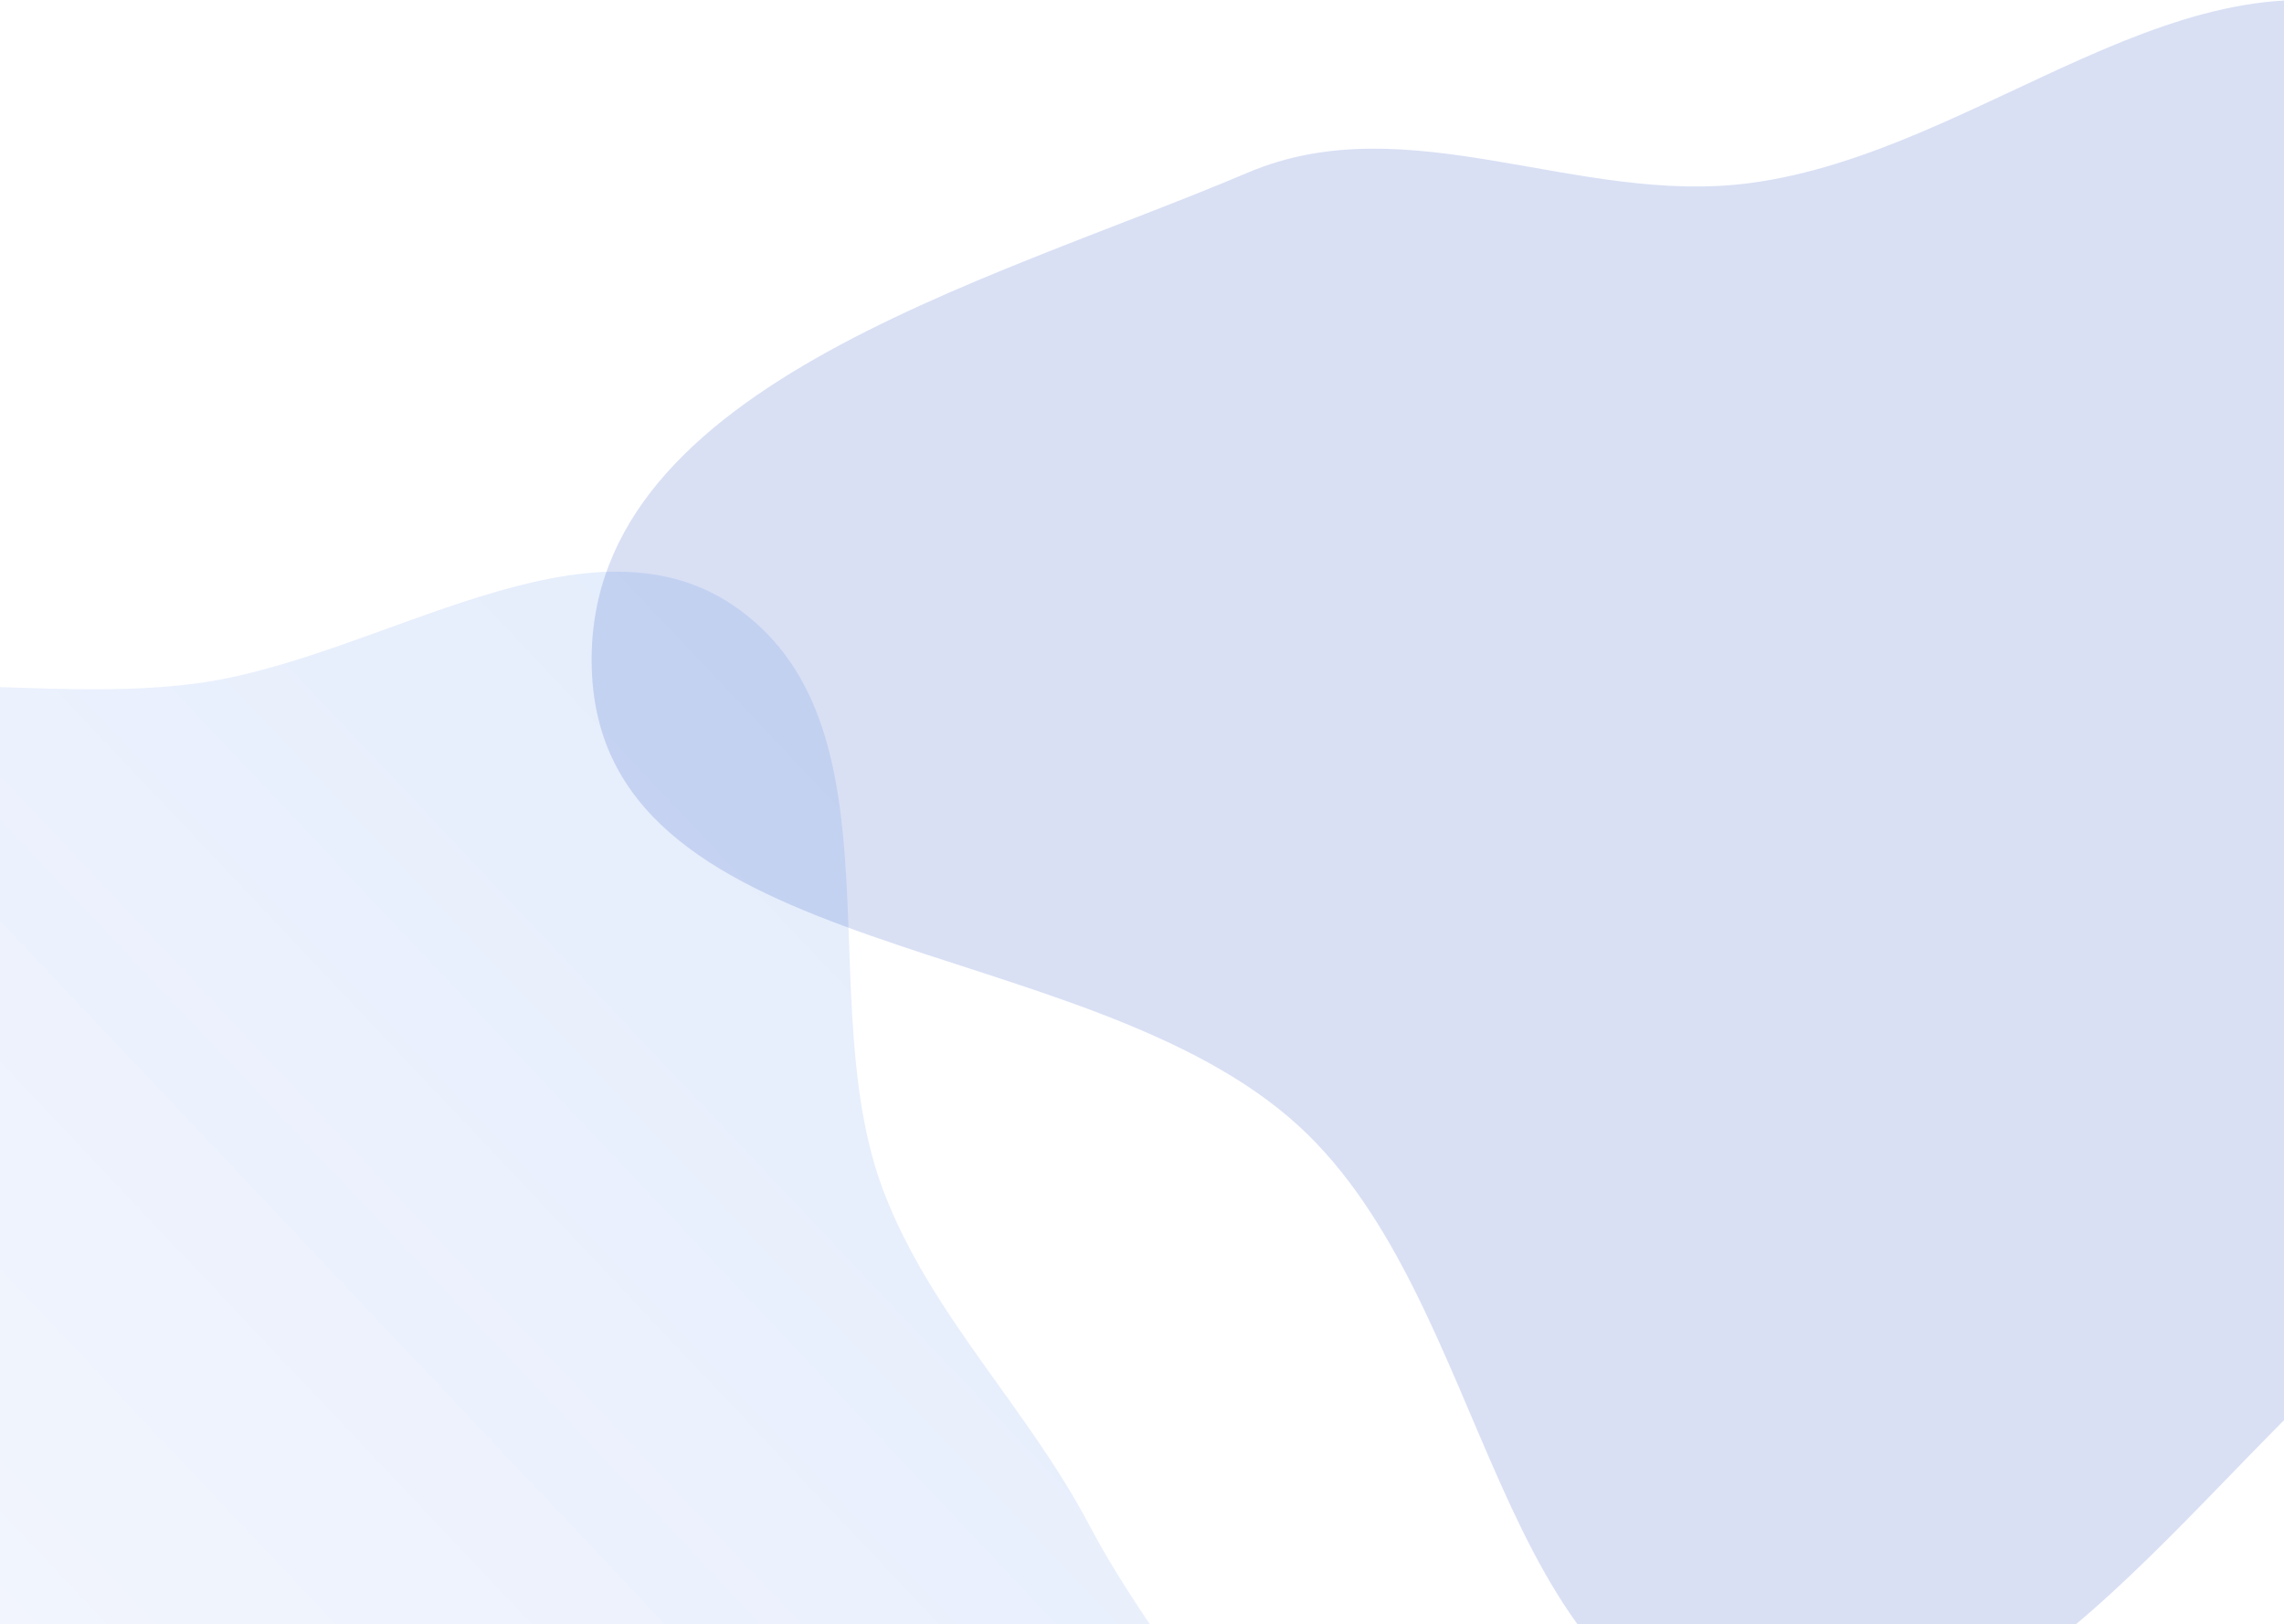
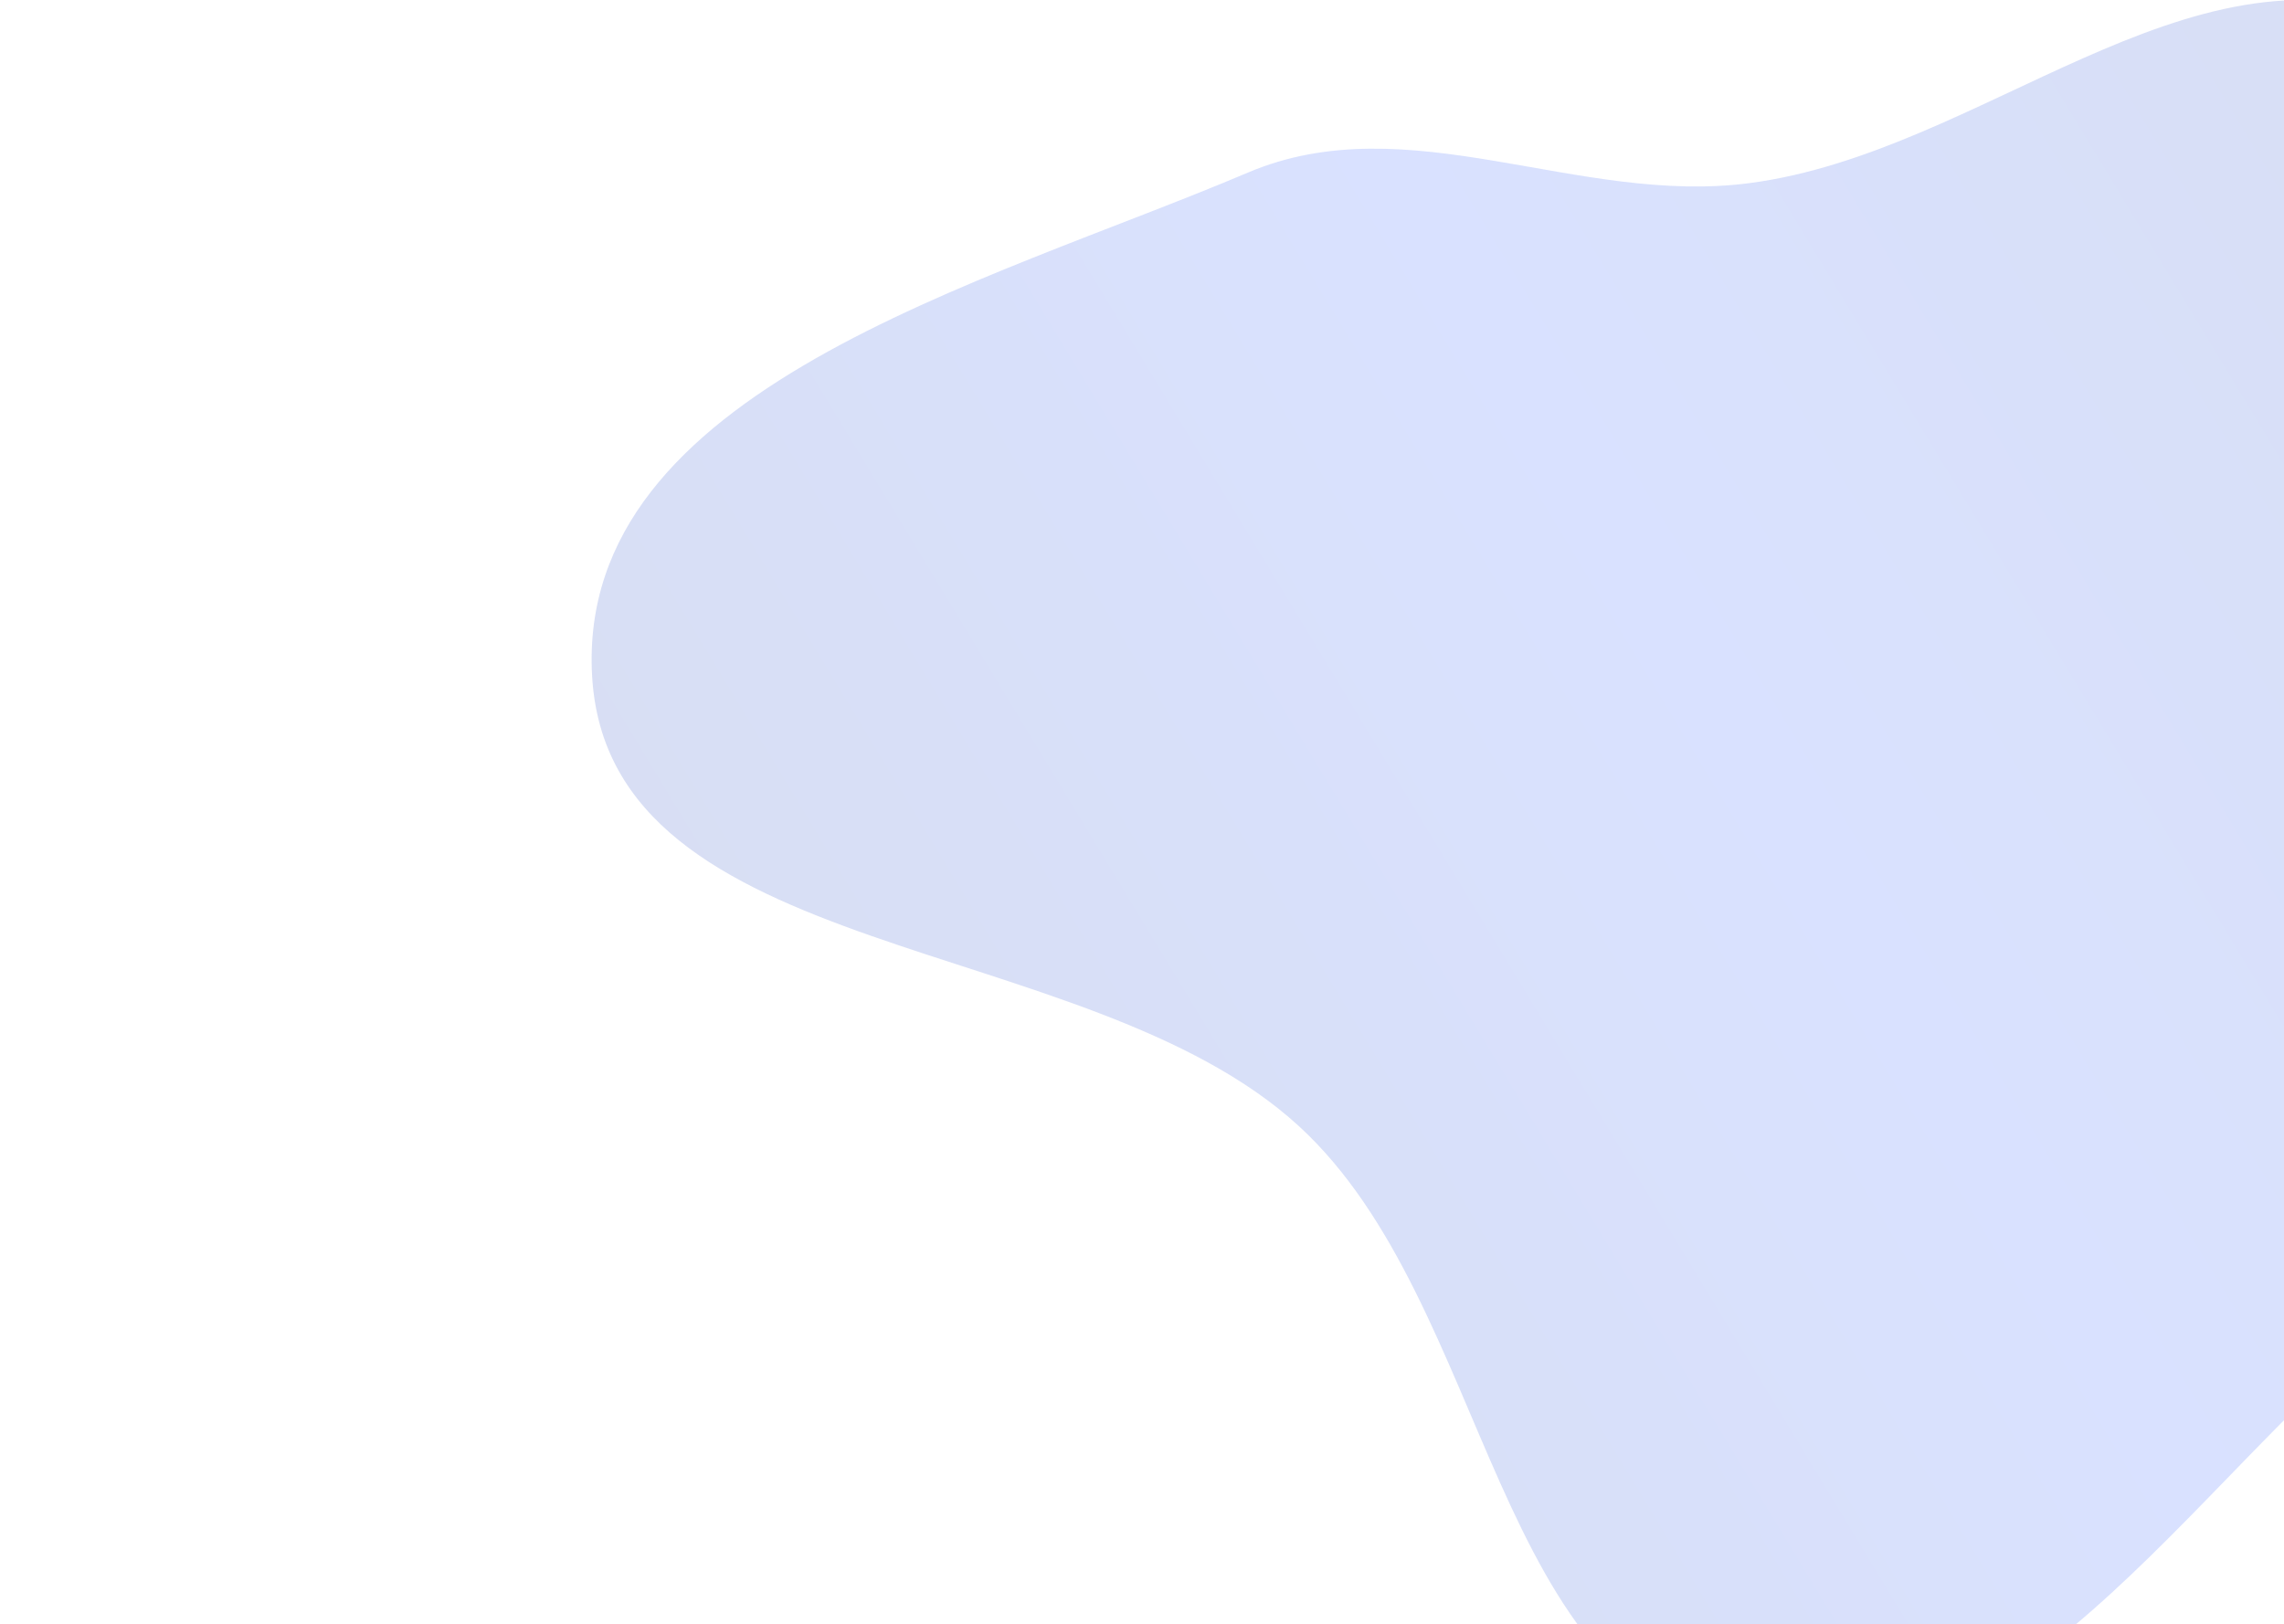
<svg xmlns="http://www.w3.org/2000/svg" width="1440" height="1024" fill="none">
  <path fill="url(#a)" fill-rule="evenodd" d="M-217.58 475.75c91.82-72.02 225.52-29.38 341.2-44.74C240 415.56 372.33 315.14 466.77 384.9c102.9 76.02 44.74 246.76  90.31 366.31 29.83 78.24 90.48 136.14 129.48 210.23 57.92 109.99 169.67 208.23 155.9 331.77-13.52 121.26-103.42 264.33-224.23  281.37-141.96 20.03-232.72-220.96-374.06-196.99-151.7 25.73-172.68 330.24-325.85 315.72-128.6-12.2-110.9-230.73-128.15-358.76-12.16-90.14  65.87-176.25 44.1-264.57-26.42-107.2-167.12-163.46-176.72-273.45-10.15-116.29 33.01-248.75 124.87-320.79Z" clip-rule="evenodd" style="opacity:.154" />
  <path fill="url(#b)" fill-rule="evenodd" d="M1103.43 115.43c146.42-19.45 275.33-155.84 413.5-103.59 188.09  71.13 409 212.64 407.06 413.88-1.94 201.25-259.28 278.6-414.96 405.96-130 106.35-240.24 294.39-405.6 265.3-163.7-28.8-161.93-274.12-284.34-386.66-134.95-124.06-436-101.46-445.82-284.6-9.68-180.38  247.41-246.3 413.54-316.9 101.01-42.93 207.83 21.06 316.62 6.61Z" clip-rule="evenodd" style="opacity:.154" />
  <defs>
    <linearGradient id="b" x1="373" x2="1995.44" y1="1100" y2="118.03" gradientUnits="userSpaceOnUse">
-       <stop stop-color="#0536b7" />
-       <stop offset="1" stop-color="#0536b7" />
-     </linearGradient>
-     <linearGradient id="a" x1="107.37" x2="1130.66" y1="1993.35" y2="1026.31" gradientUnits="userSpaceOnUse">
-       <stop stop-color="#eae5fb" />
-       <stop offset="1" stop-color="#4d87eb" />
+       <stop stop-color="#021f8f" />
+       <stop offset="0.5" stop-color="#043eff" />
+       <stop offset="1" stop-color="#021f8f" />
    </linearGradient>
  </defs>
</svg>
